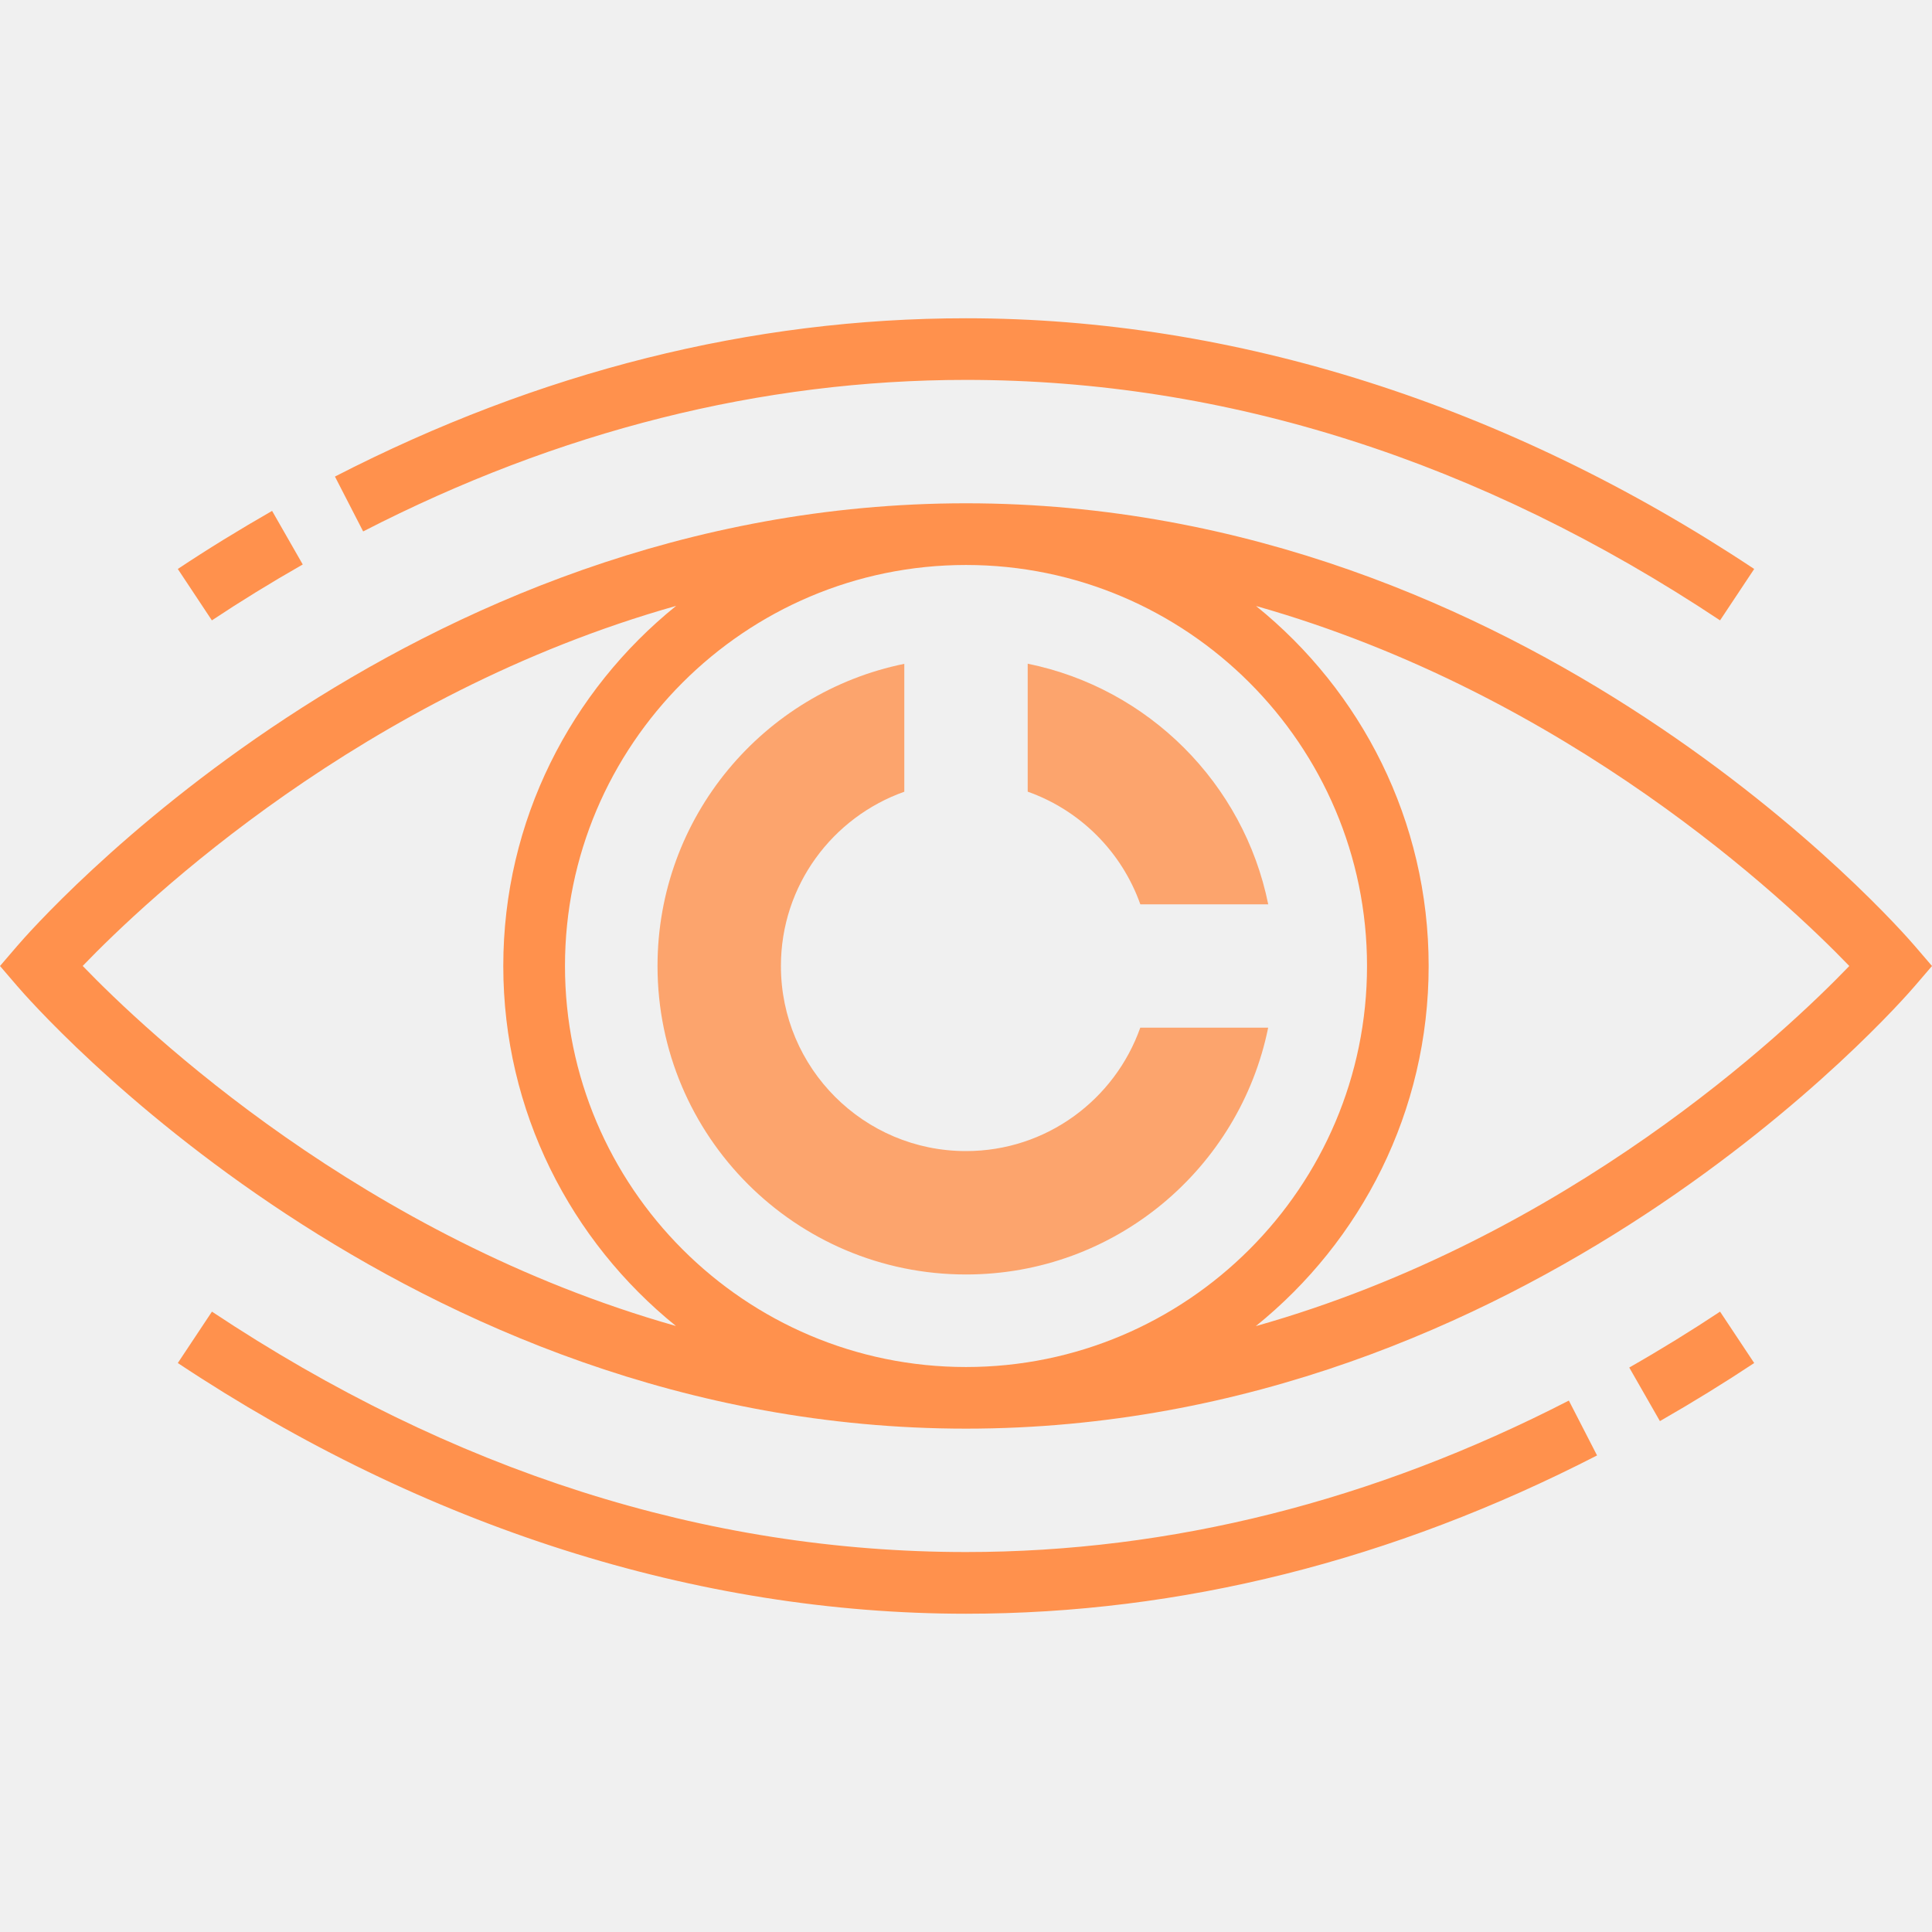
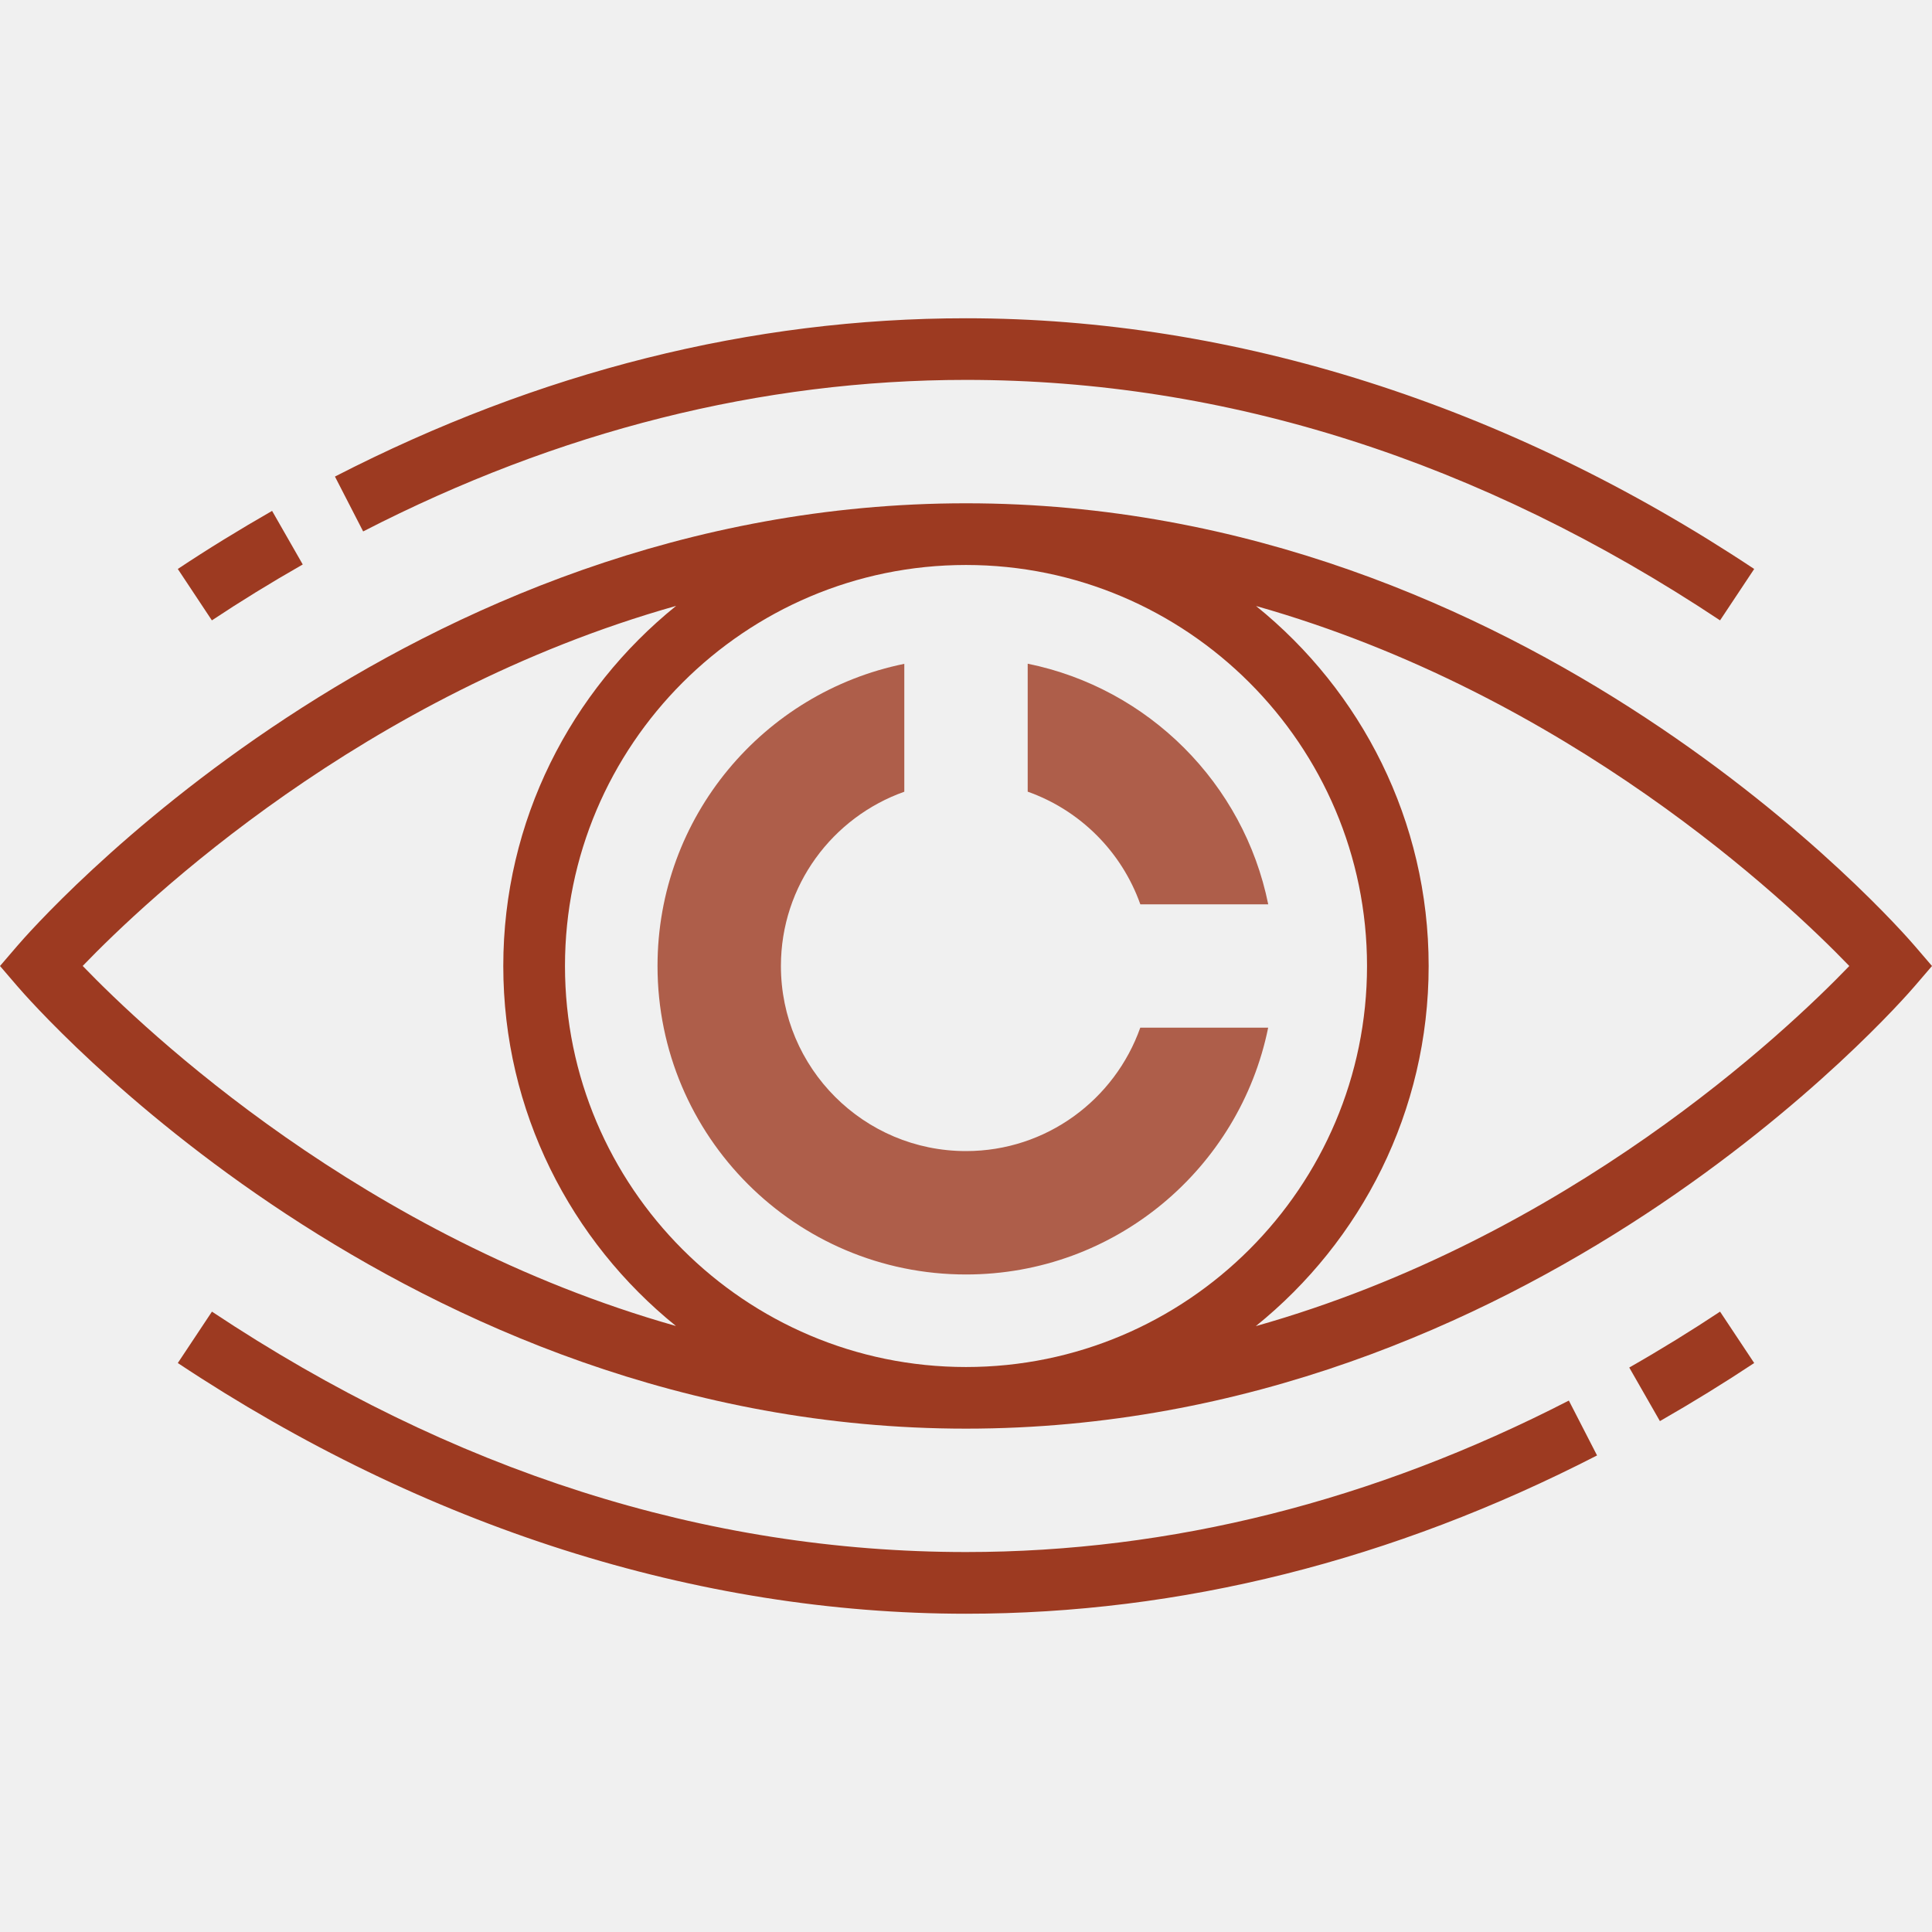
<svg xmlns="http://www.w3.org/2000/svg" width="30" height="30" viewBox="0 0 30 30" fill="none">
  <g clip-path="url(#clip0_11_40)">
-     <path d="M15.958 10.306V12.293C16.773 12.582 17.418 13.227 17.707 14.042H19.693C19.313 12.165 17.834 10.687 15.958 10.306Z" fill="#ff914d" fill-opacity="0.8" />
-     <path d="M17.706 15.958C17.311 17.073 16.251 17.874 15 17.874C13.413 17.874 12.126 16.587 12.126 15C12.126 13.749 12.927 12.689 14.042 12.294V10.308C11.856 10.752 10.21 12.683 10.21 15C10.21 17.645 12.355 19.79 15 19.79C17.317 19.79 19.248 18.144 19.692 15.958L17.706 15.958Z" fill="#ff914d" fill-opacity="0.8" />
-     <path d="M29.733 14.689C29.492 14.408 23.741 7.815 15 7.815C6.259 7.815 0.508 14.408 0.267 14.689L0 15L0.267 15.311C0.508 15.592 6.259 22.184 15 22.184C23.741 22.184 29.492 15.592 29.733 15.311L30 15L29.733 14.689ZM21.227 15C21.227 18.433 18.433 21.227 15 21.227C11.566 21.227 8.773 18.433 8.773 15C8.773 11.567 11.567 8.773 15 8.773C18.433 8.773 21.227 11.567 21.227 15ZM1.284 14.999C2.259 13.986 5.636 10.781 10.499 9.408C8.865 10.726 7.815 12.742 7.815 15C7.815 17.257 8.863 19.271 10.496 20.59C5.64 19.215 2.259 16.011 1.284 14.999ZM19.5 20.592C21.135 19.274 22.184 17.258 22.184 15C22.184 12.743 21.137 10.728 19.504 9.41C24.361 10.785 27.741 13.988 28.716 15C27.741 16.013 24.364 19.219 19.5 20.592Z" fill="#ff914d" />
-     <path d="M15 5.899C19.041 5.899 22.98 7.155 26.709 9.633L27.239 8.835C23.405 6.288 19.173 4.942 15 4.942C11.669 4.942 8.373 5.769 5.201 7.4L5.639 8.252C8.674 6.691 11.824 5.899 15 5.899Z" fill="#ff914d" />
-     <path d="M4.701 8.765L4.225 7.933C3.712 8.227 3.219 8.53 2.761 8.835L3.29 9.633C3.731 9.34 4.205 9.048 4.701 8.765Z" fill="#ff914d" />
-     <path d="M15 24.1C10.959 24.1 7.019 22.845 3.291 20.367L2.761 21.165C6.595 23.712 10.827 25.058 15 25.058C18.331 25.058 21.627 24.231 24.799 22.6L24.361 21.748C21.326 23.309 18.177 24.1 15 24.1Z" fill="#ff914d" />
-     <path d="M25.299 21.235L25.775 22.067C26.288 21.773 26.781 21.469 27.239 21.165L26.709 20.367C26.269 20.659 25.795 20.952 25.299 21.235Z" fill="#ff914d" />
+     <path d="M15.958 10.306V12.293C16.773 12.582 17.418 13.227 17.707 14.042H19.693C19.313 12.165 17.834 10.687 15.958 10.306Z" fill="#9D3A21" fill-opacity="0.8" />
+     <path d="M17.706 15.958C17.311 17.073 16.251 17.874 15 17.874C13.413 17.874 12.126 16.587 12.126 15C12.126 13.749 12.927 12.689 14.042 12.294V10.308C11.856 10.752 10.21 12.683 10.21 15C10.21 17.645 12.355 19.79 15 19.79C17.317 19.79 19.248 18.144 19.692 15.958L17.706 15.958Z" fill="#9D3A21" fill-opacity="0.8" />
+     <path d="M29.733 14.689C29.492 14.408 23.741 7.815 15 7.815C6.259 7.815 0.508 14.408 0.267 14.689L0 15L0.267 15.311C0.508 15.592 6.259 22.184 15 22.184C23.741 22.184 29.492 15.592 29.733 15.311L30 15L29.733 14.689ZM21.227 15C21.227 18.433 18.433 21.227 15 21.227C11.566 21.227 8.773 18.433 8.773 15C8.773 11.567 11.567 8.773 15 8.773C18.433 8.773 21.227 11.567 21.227 15ZM1.284 14.999C2.259 13.986 5.636 10.781 10.499 9.408C8.865 10.726 7.815 12.742 7.815 15C7.815 17.257 8.863 19.271 10.496 20.59C5.64 19.215 2.259 16.011 1.284 14.999ZM19.5 20.592C21.135 19.274 22.184 17.258 22.184 15C22.184 12.743 21.137 10.728 19.504 9.41C24.361 10.785 27.741 13.988 28.716 15C27.741 16.013 24.364 19.219 19.5 20.592Z" fill="#9D3A21" />
+     <path d="M15 5.899C19.041 5.899 22.98 7.155 26.709 9.633L27.239 8.835C23.405 6.288 19.173 4.942 15 4.942C11.669 4.942 8.373 5.769 5.201 7.4L5.639 8.252C8.674 6.691 11.824 5.899 15 5.899Z" fill="#9D3A21" />
+     <path d="M4.701 8.765L4.225 7.933C3.712 8.227 3.219 8.53 2.761 8.835L3.29 9.633C3.731 9.34 4.205 9.048 4.701 8.765Z" fill="#9D3A21" />
+     <path d="M15 24.1C10.959 24.1 7.019 22.845 3.291 20.367L2.761 21.165C6.595 23.712 10.827 25.058 15 25.058C18.331 25.058 21.627 24.231 24.799 22.6L24.361 21.748C21.326 23.309 18.177 24.1 15 24.1Z" fill="#9D3A21" />
+     <path d="M25.299 21.235L25.775 22.067C26.288 21.773 26.781 21.469 27.239 21.165L26.709 20.367C26.269 20.659 25.795 20.952 25.299 21.235Z" fill="#9D3A21" />
  </g>
  <defs>
    <clipPath id="clip0_11_40">
      <rect width="30" height="30" fill="white" />
    </clipPath>
  </defs>
</svg>
